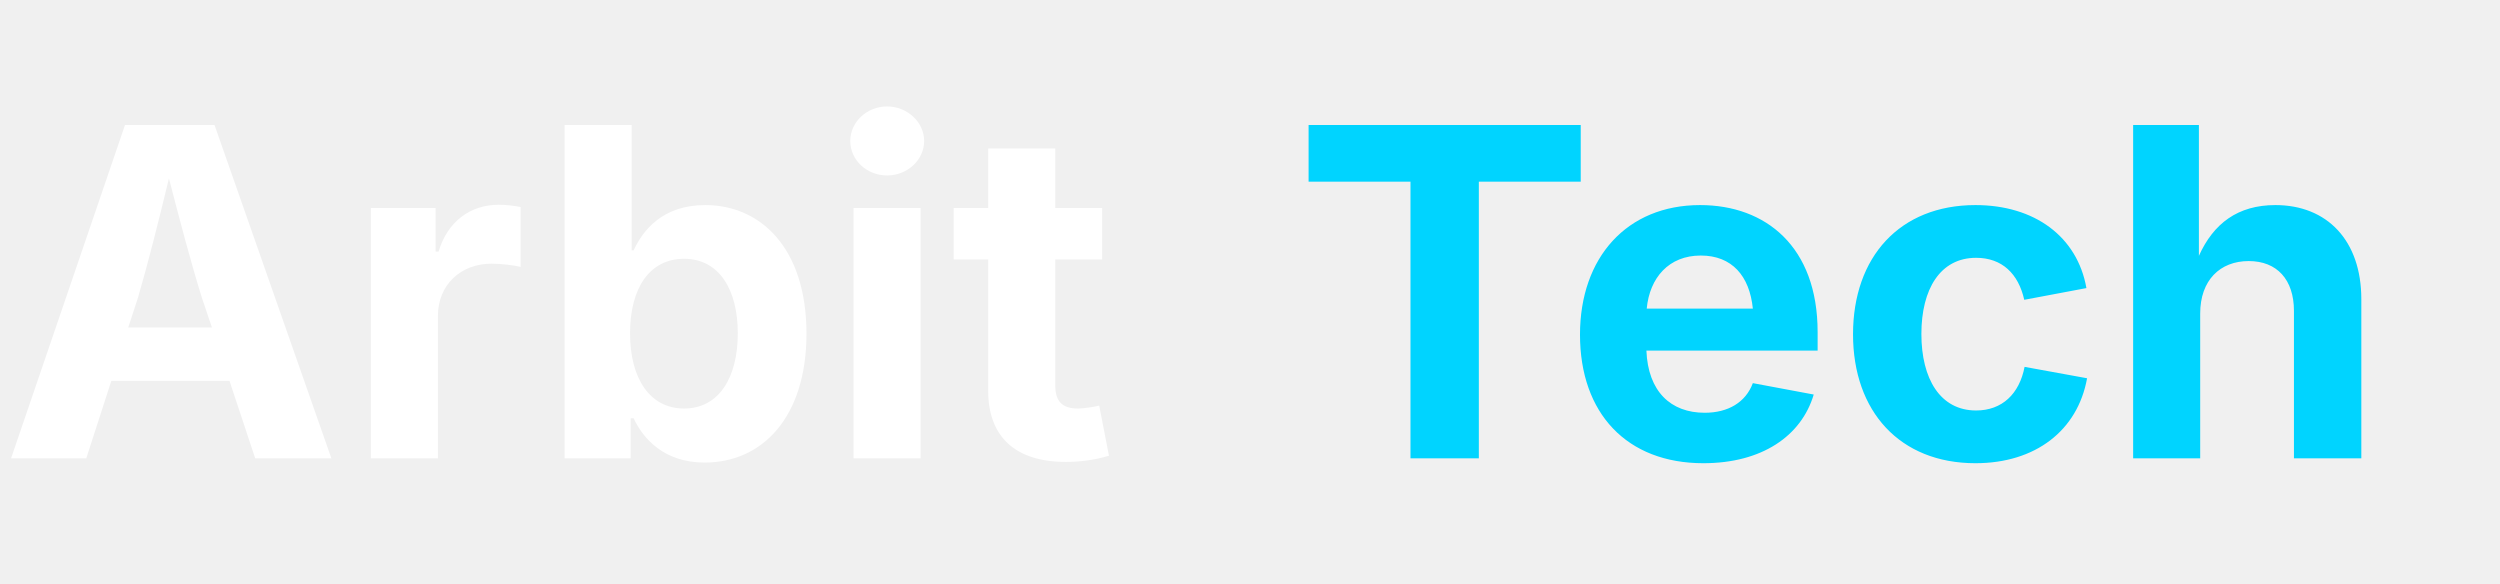
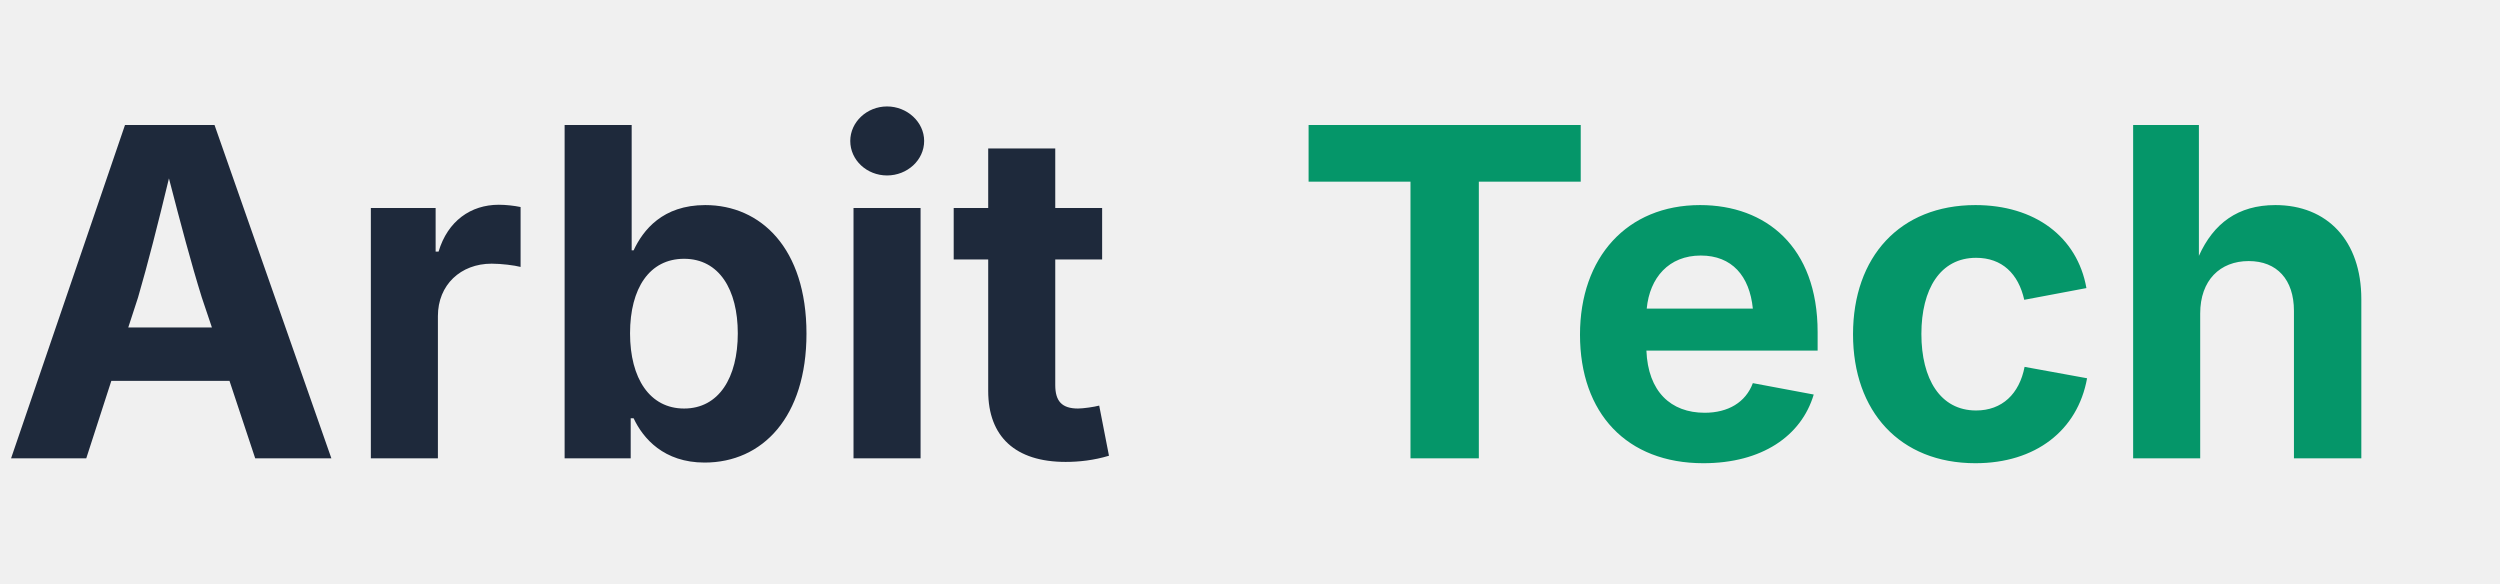
<svg xmlns="http://www.w3.org/2000/svg" viewBox="0 0 120 28" fill="none">
-   <text x="0" y="22" font-family="Inter, sans-serif" font-weight="700" font-size="22" fill="white">Arbit</text>
-   <text x="62" y="22" font-family="Inter, sans-serif" font-weight="700" font-size="22" fill="#00D4FF">Tech</text>
+   <text x="0" y="22" font-family="Inter, sans-serif" font-weight="700" font-size="22" fill="#1E293B">Arbit</text>
+   <text x="62" y="22" font-family="Inter, sans-serif" font-weight="700" font-size="22" fill="#059669">Tech</text>
</svg>
